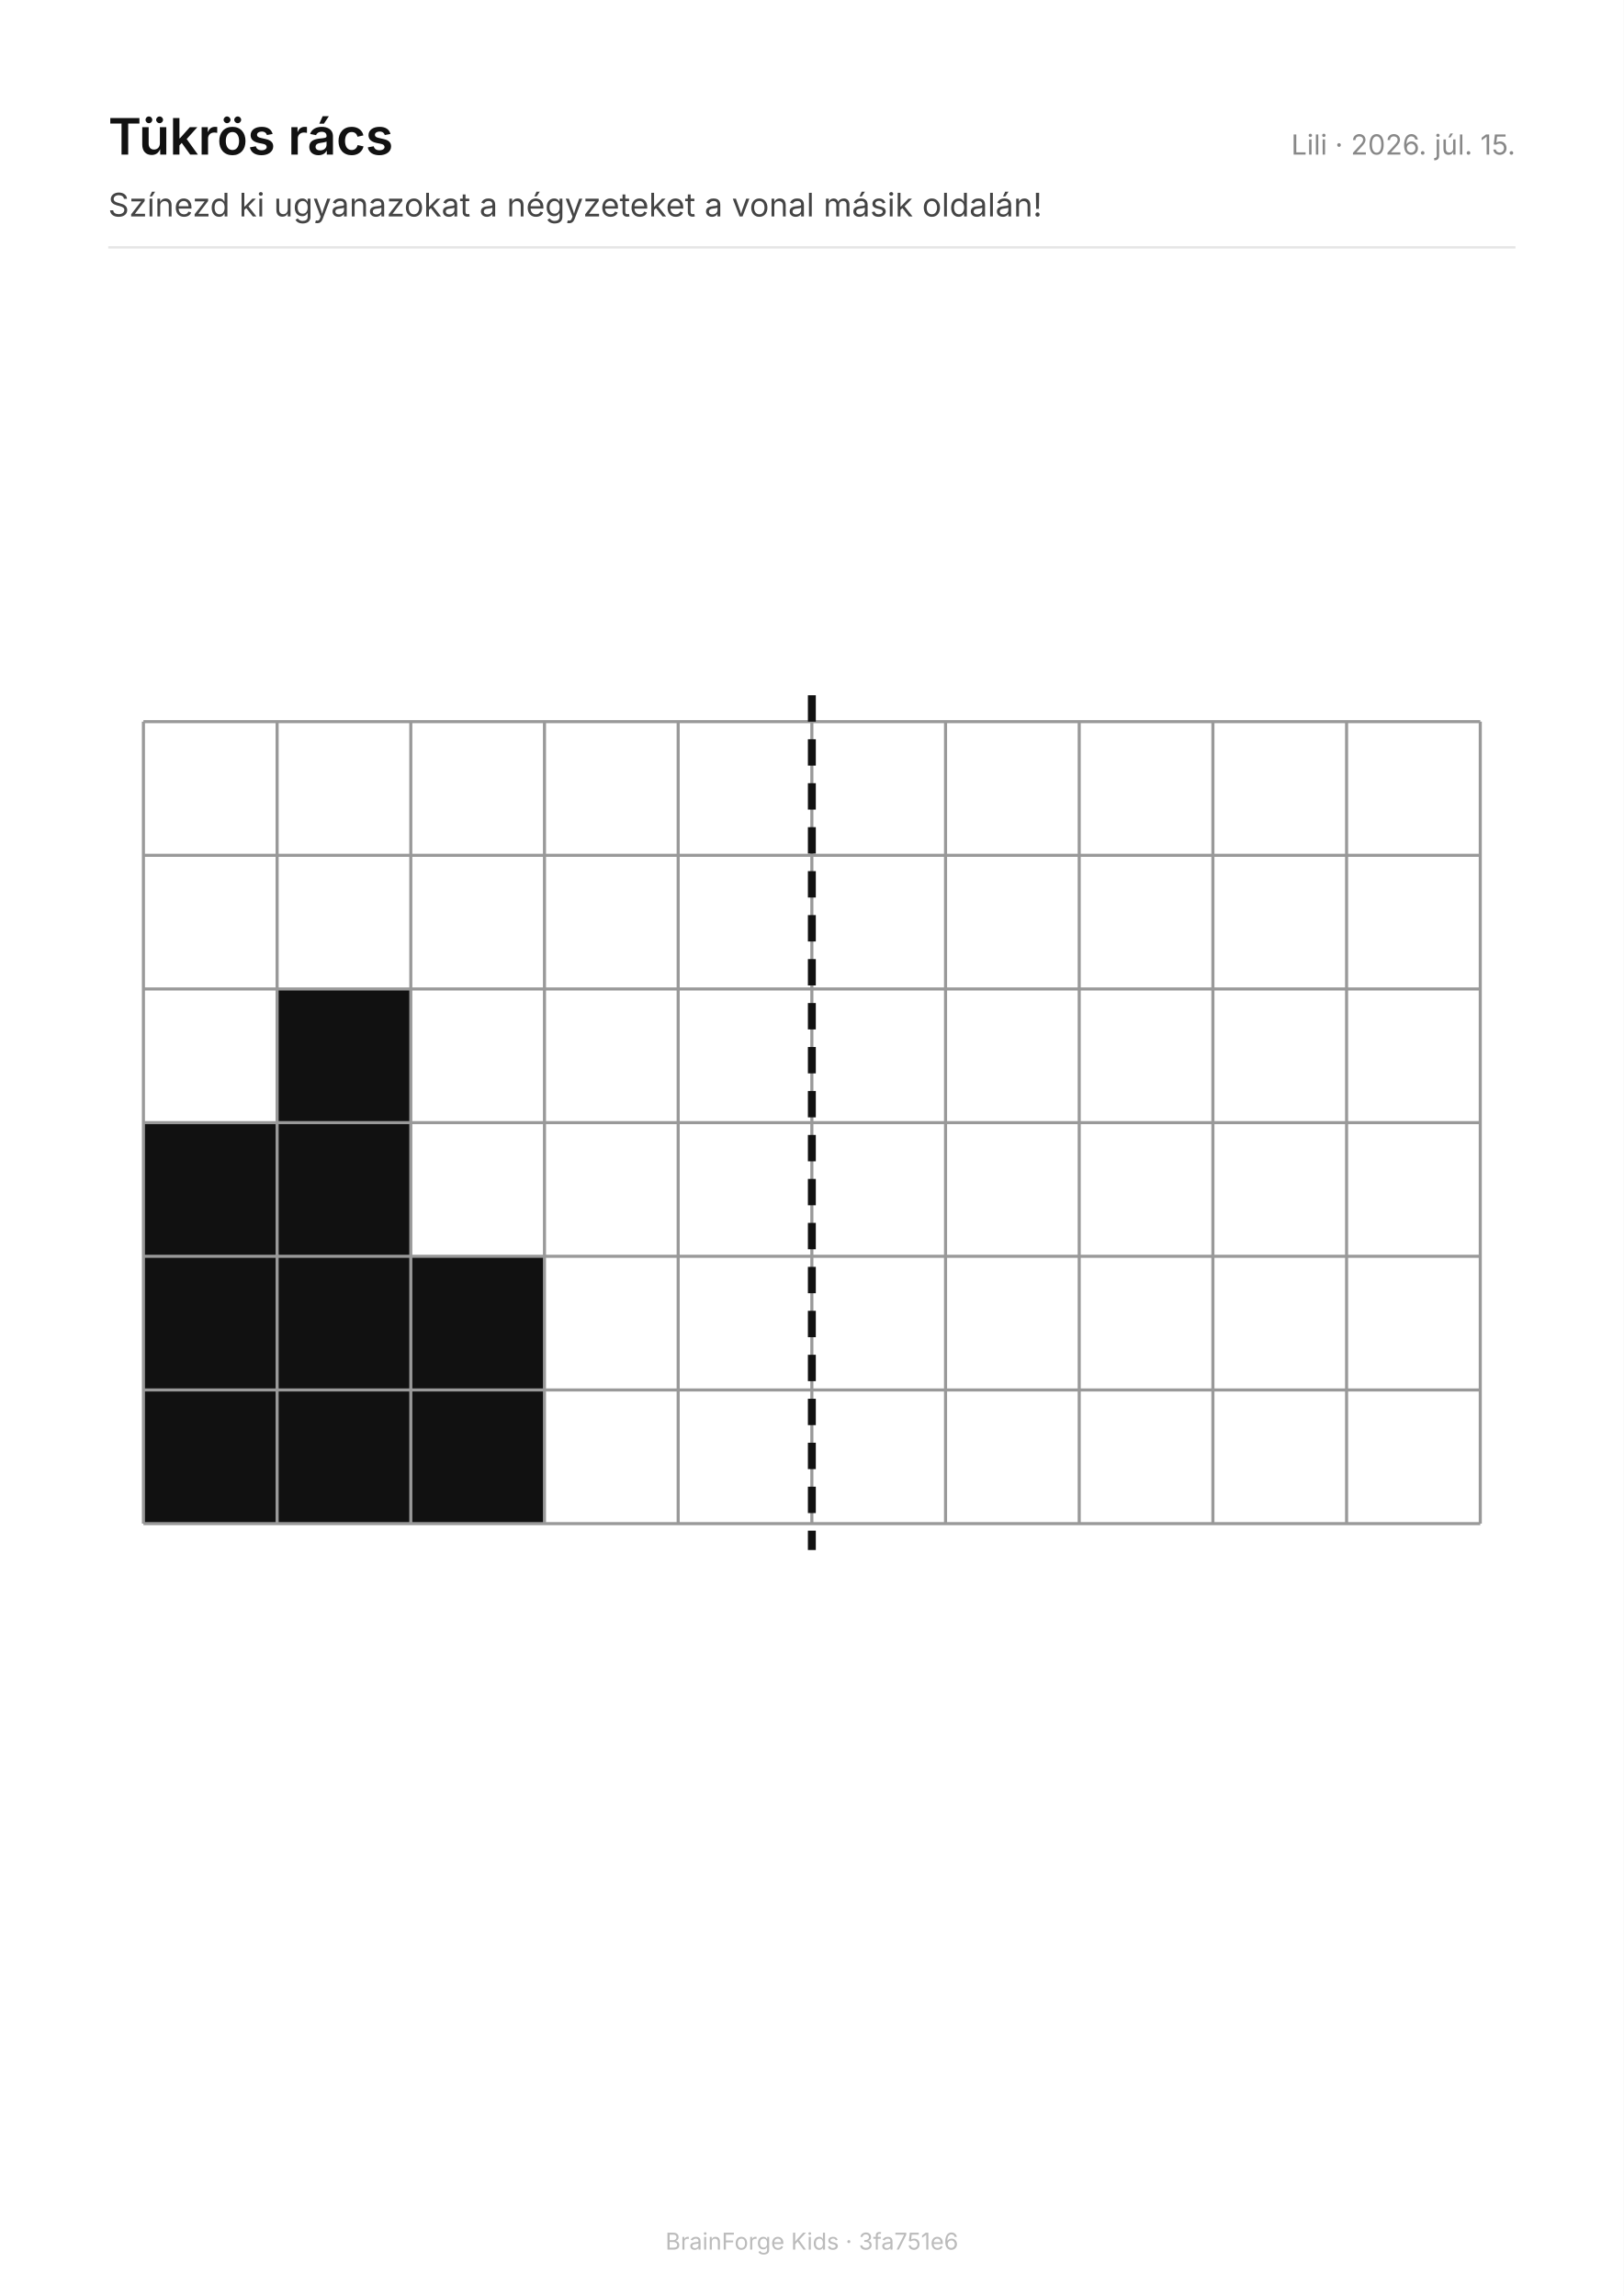
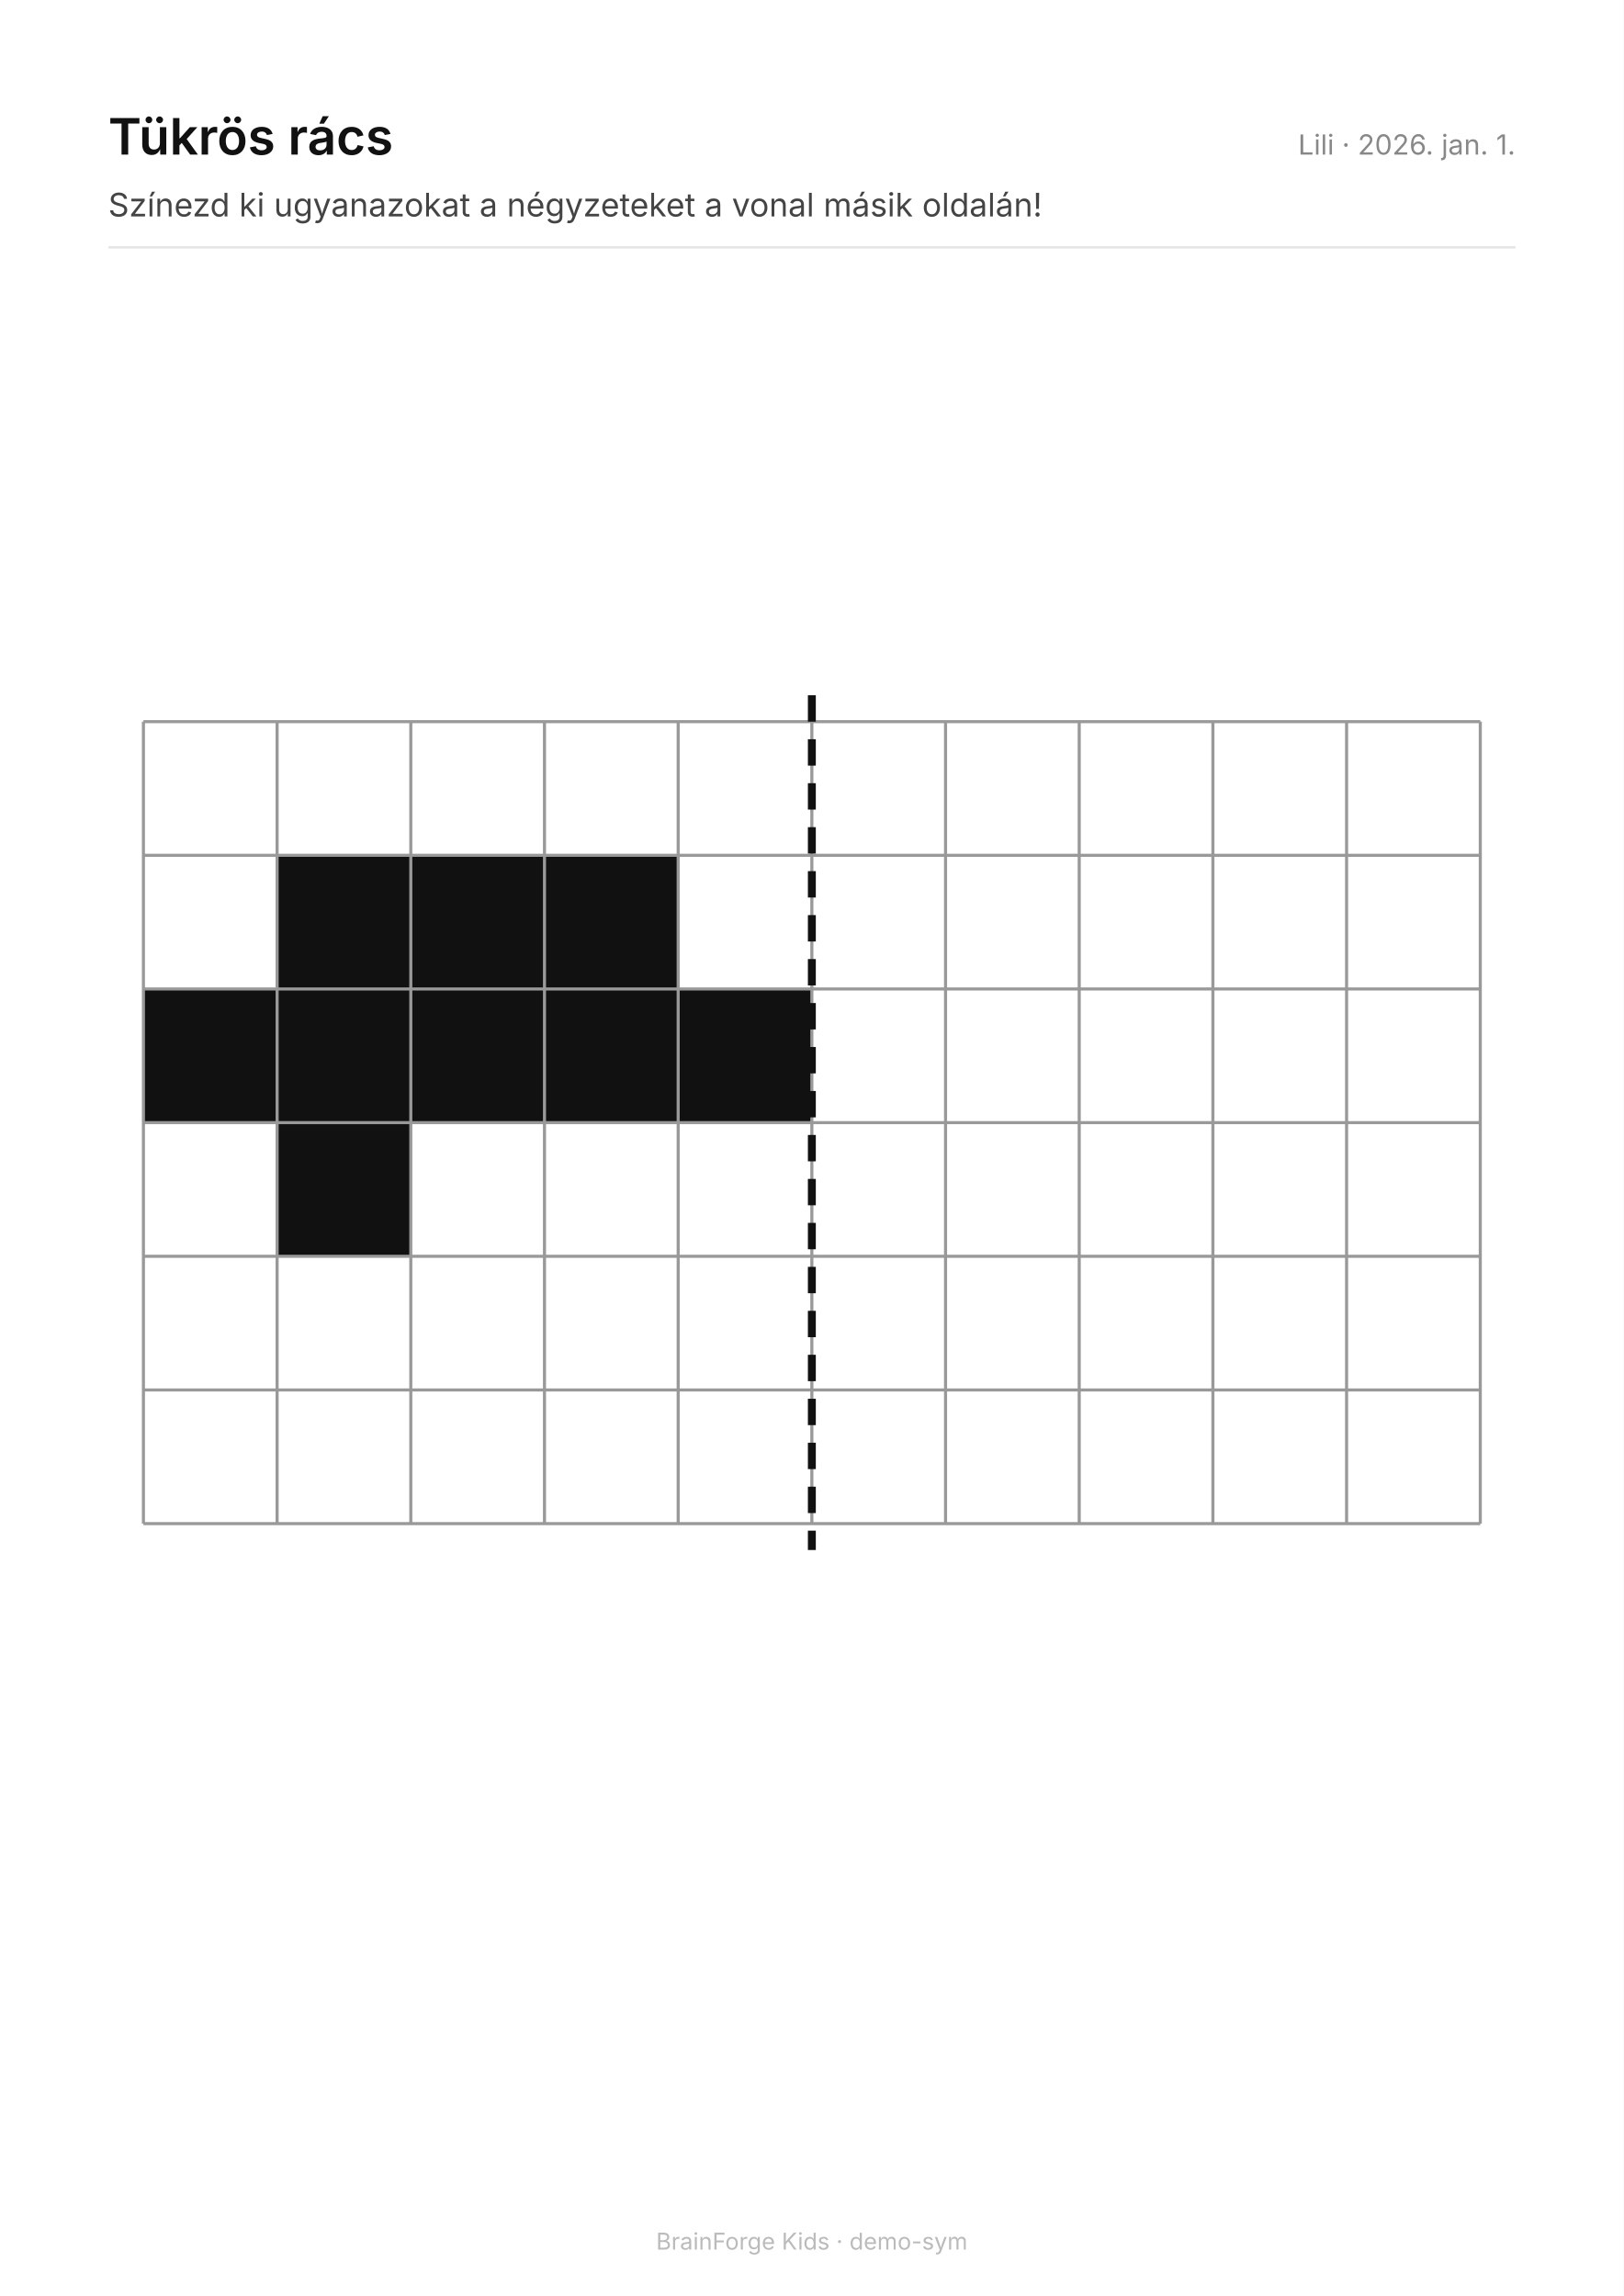
<svg xmlns="http://www.w3.org/2000/svg" width="210mm" height="297mm" viewBox="0 0 210 297" font-family="system-ui, -apple-system, sans-serif">
  <rect width="210" height="297" fill="#fff" />
  <text x="14" y="20" font-size="6.5" font-weight="600" fill="#111">Tükrös rács</text>
-   <text x="196" y="20" font-size="3.6" fill="#888" text-anchor="end">Lili  ·  2026. júl. 15.</text>
+   <text x="196" y="20" font-size="3.6" fill="#888" text-anchor="end">Lili  ·  2026. jan. 1.</text>
  <text x="14" y="28" font-size="4.2" fill="#444">Színezd ki ugyanazokat a négyzeteket a vonal másik oldalán!</text>
  <line x1="14" y1="32" x2="196" y2="32" stroke="#e5e5e5" stroke-width="0.3" />
  <g transform="translate(14.00 40.00) scale(1.1375)">
    <g>
-       <rect x="19.20" y="122.90" width="15.20" height="15.20" fill="#111" />
-       <rect x="34.40" y="122.90" width="15.20" height="15.20" fill="#111" />
-       <rect x="4" y="122.90" width="15.20" height="15.20" fill="#111" />
-       <rect x="19.20" y="107.70" width="15.20" height="15.20" fill="#111" />
-       <rect x="4" y="107.70" width="15.20" height="15.20" fill="#111" />
-       <rect x="4" y="92.50" width="15.20" height="15.20" fill="#111" />
+       <rect x="19.20" y="77.30" width="15.20" height="15.20" fill="#111" />
+       <rect x="4" y="77.30" width="15.20" height="15.20" fill="#111" />
+       <rect x="34.40" y="77.30" width="15.20" height="15.20" fill="#111" />
+       <rect x="34.40" y="62.10" width="15.20" height="15.20" fill="#111" />
+       <rect x="49.60" y="62.10" width="15.20" height="15.20" fill="#111" />
+       <rect x="49.60" y="77.30" width="15.20" height="15.20" fill="#111" />
      <rect x="19.20" y="92.50" width="15.20" height="15.20" fill="#111" />
-       <rect x="19.20" y="77.30" width="15.20" height="15.20" fill="#111" />
-       <rect x="34.40" y="107.70" width="15.20" height="15.20" fill="#111" />
+       <rect x="19.20" y="62.10" width="15.20" height="15.20" fill="#111" />
+       <rect x="64.80" y="77.30" width="15.20" height="15.20" fill="#111" />
      <path d="M 4 46.9 L 4 138.1" stroke="#999" stroke-width="0.35" fill="none" />
      <path d="M 19.2 46.9 L 19.2 138.1" stroke="#999" stroke-width="0.35" fill="none" />
      <path d="M 34.4 46.9 L 34.4 138.1" stroke="#999" stroke-width="0.35" fill="none" />
      <path d="M 49.6 46.9 L 49.6 138.1" stroke="#999" stroke-width="0.35" fill="none" />
      <path d="M 64.8 46.9 L 64.8 138.1" stroke="#999" stroke-width="0.35" fill="none" />
      <path d="M 80 46.9 L 80 138.1" stroke="#999" stroke-width="0.35" fill="none" />
      <path d="M 95.2 46.9 L 95.2 138.1" stroke="#999" stroke-width="0.35" fill="none" />
      <path d="M 110.4 46.9 L 110.4 138.1" stroke="#999" stroke-width="0.35" fill="none" />
      <path d="M 125.6 46.9 L 125.6 138.1" stroke="#999" stroke-width="0.35" fill="none" />
      <path d="M 140.8 46.9 L 140.8 138.1" stroke="#999" stroke-width="0.35" fill="none" />
      <path d="M 156 46.9 L 156 138.1" stroke="#999" stroke-width="0.35" fill="none" />
      <path d="M 4 46.9 L 156 46.9" stroke="#999" stroke-width="0.35" fill="none" />
      <path d="M 4 62.1 L 156 62.1" stroke="#999" stroke-width="0.35" fill="none" />
      <path d="M 4 77.3 L 156 77.3" stroke="#999" stroke-width="0.35" fill="none" />
      <path d="M 4 92.5 L 156 92.5" stroke="#999" stroke-width="0.35" fill="none" />
      <path d="M 4 107.7 L 156 107.7" stroke="#999" stroke-width="0.35" fill="none" />
      <path d="M 4 122.9 L 156 122.9" stroke="#999" stroke-width="0.35" fill="none" />
      <path d="M 4 138.1 L 156 138.1" stroke="#999" stroke-width="0.35" fill="none" />
      <path d="M 80 43.9 L 80 141.1" stroke="#111" stroke-width="0.90" stroke-dasharray="3 2" fill="none" />
    </g>
  </g>
-   <text x="105" y="291" font-size="3" fill="#bbb" text-anchor="middle">BrainForge Kids · 3fa751e6</text>
+   <text x="105" y="291" font-size="3" fill="#bbb" text-anchor="middle">BrainForge Kids · demo-sym</text>
</svg>
